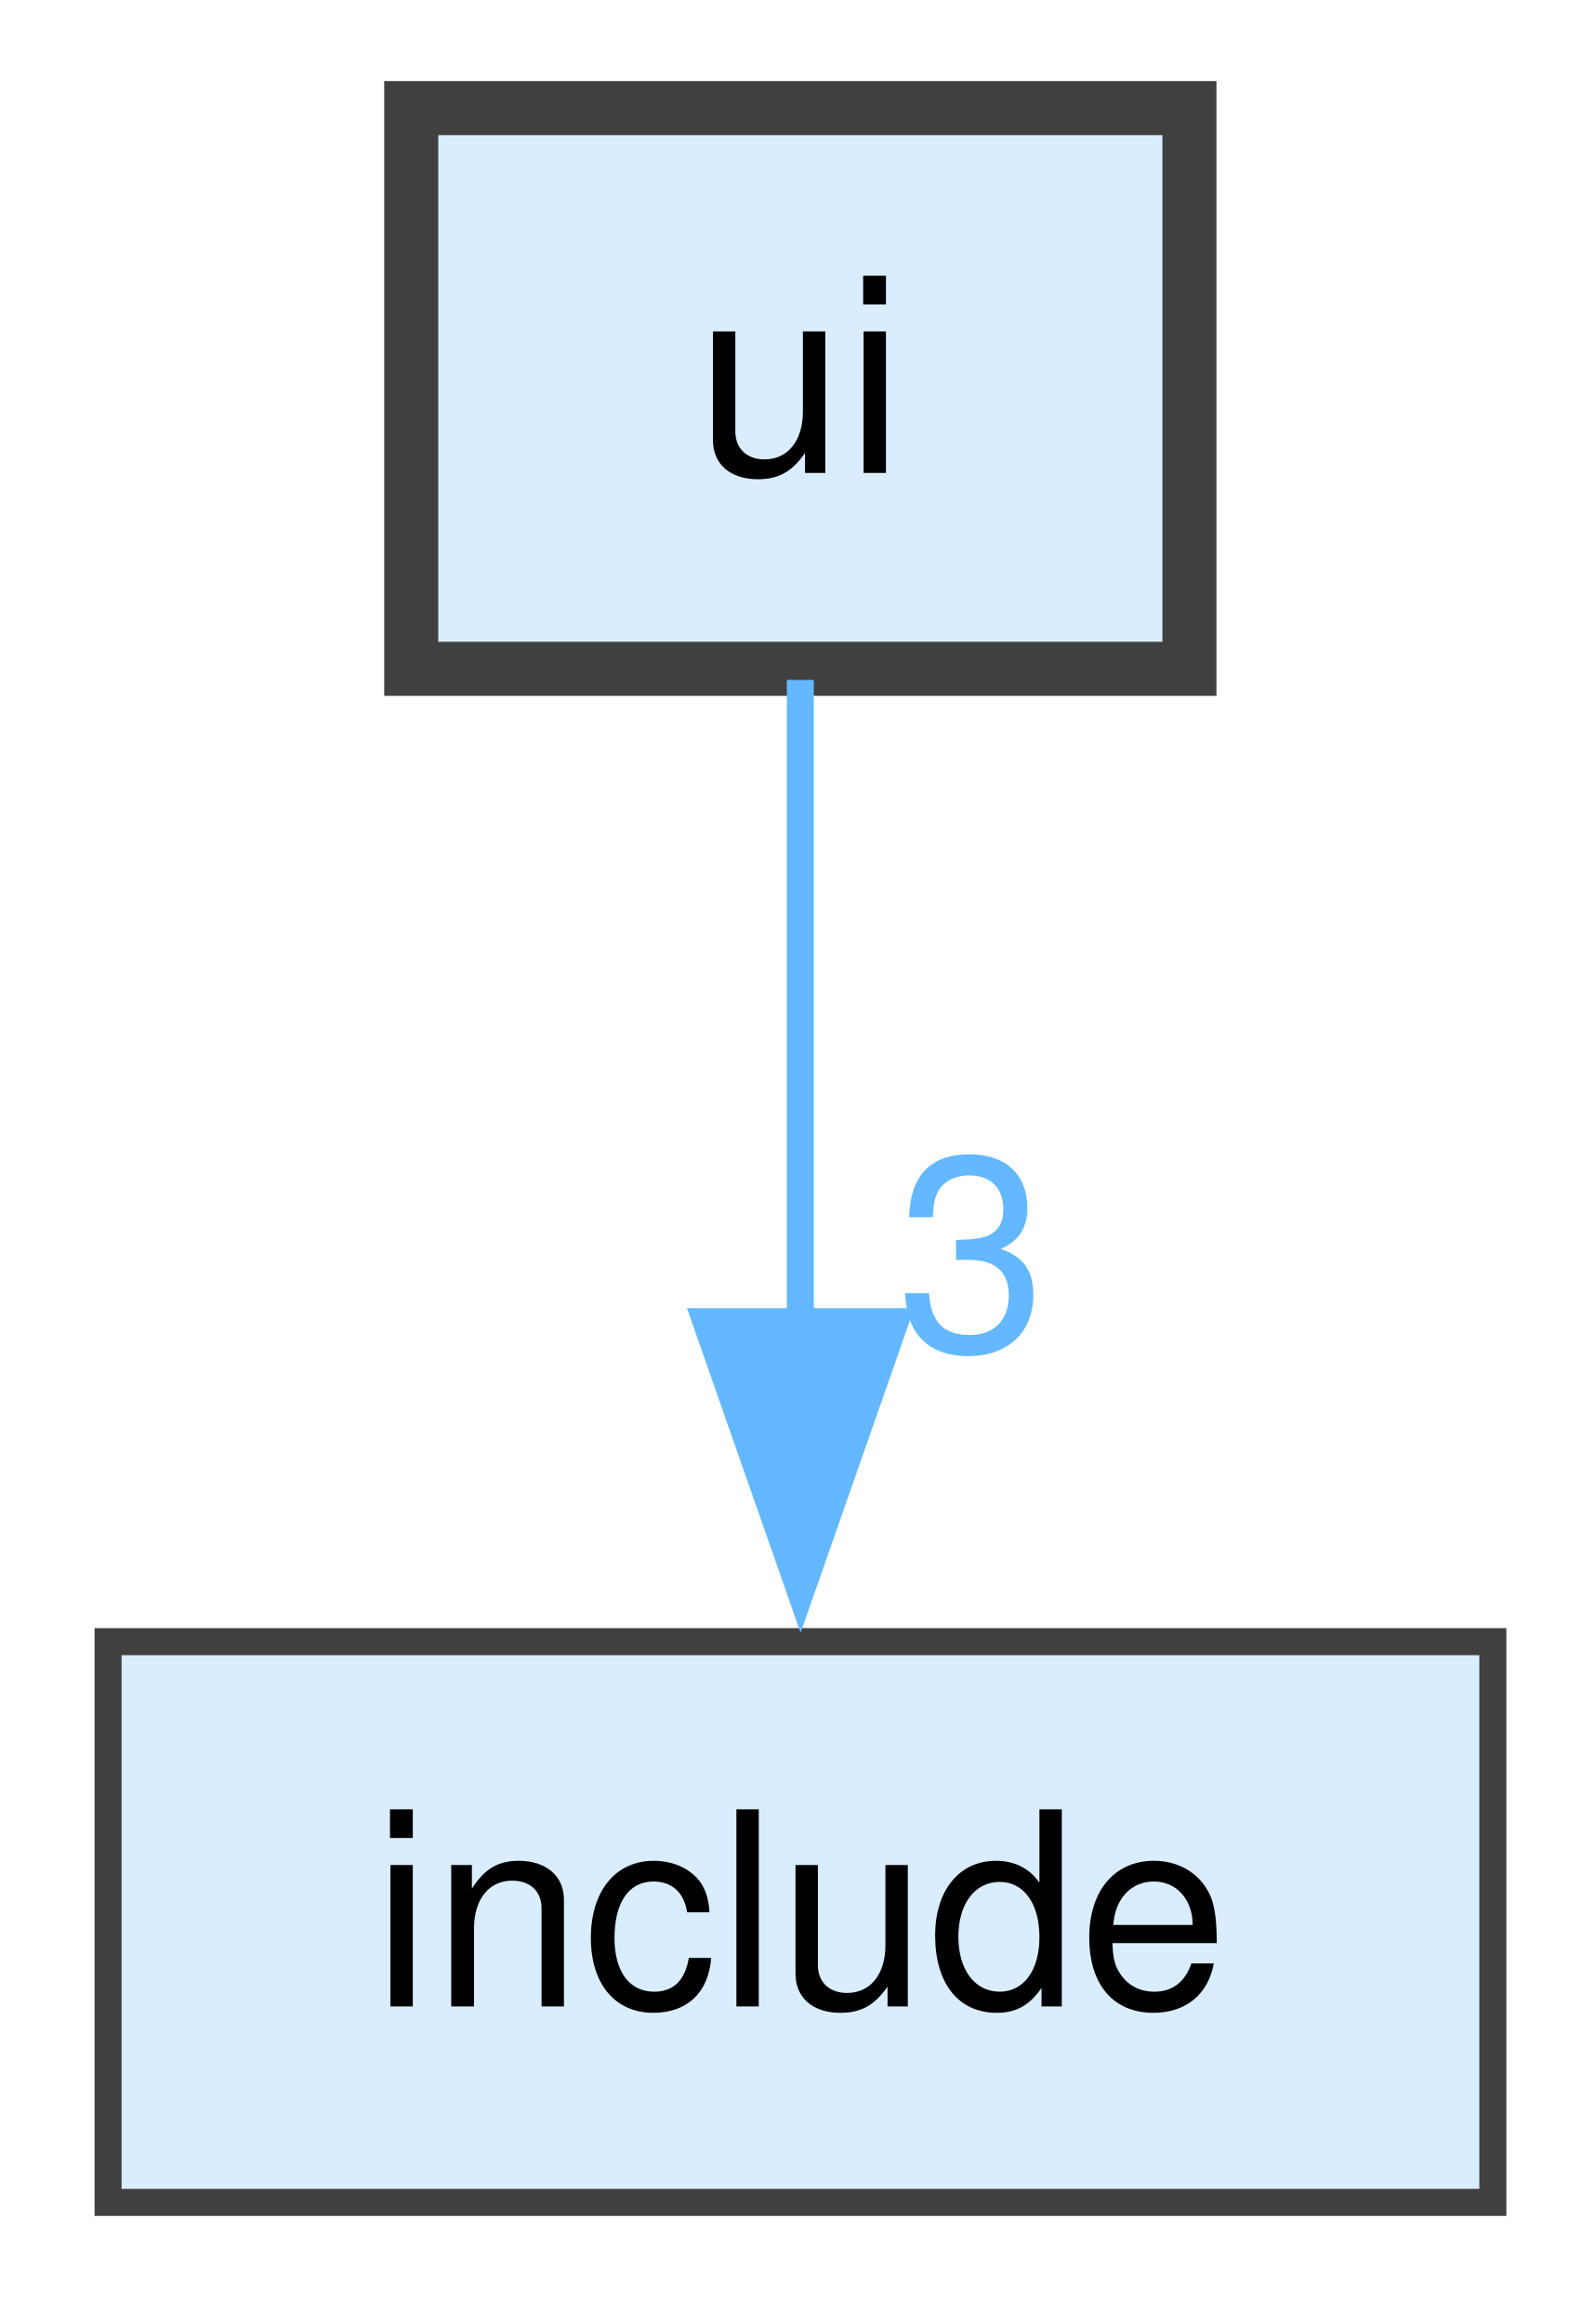
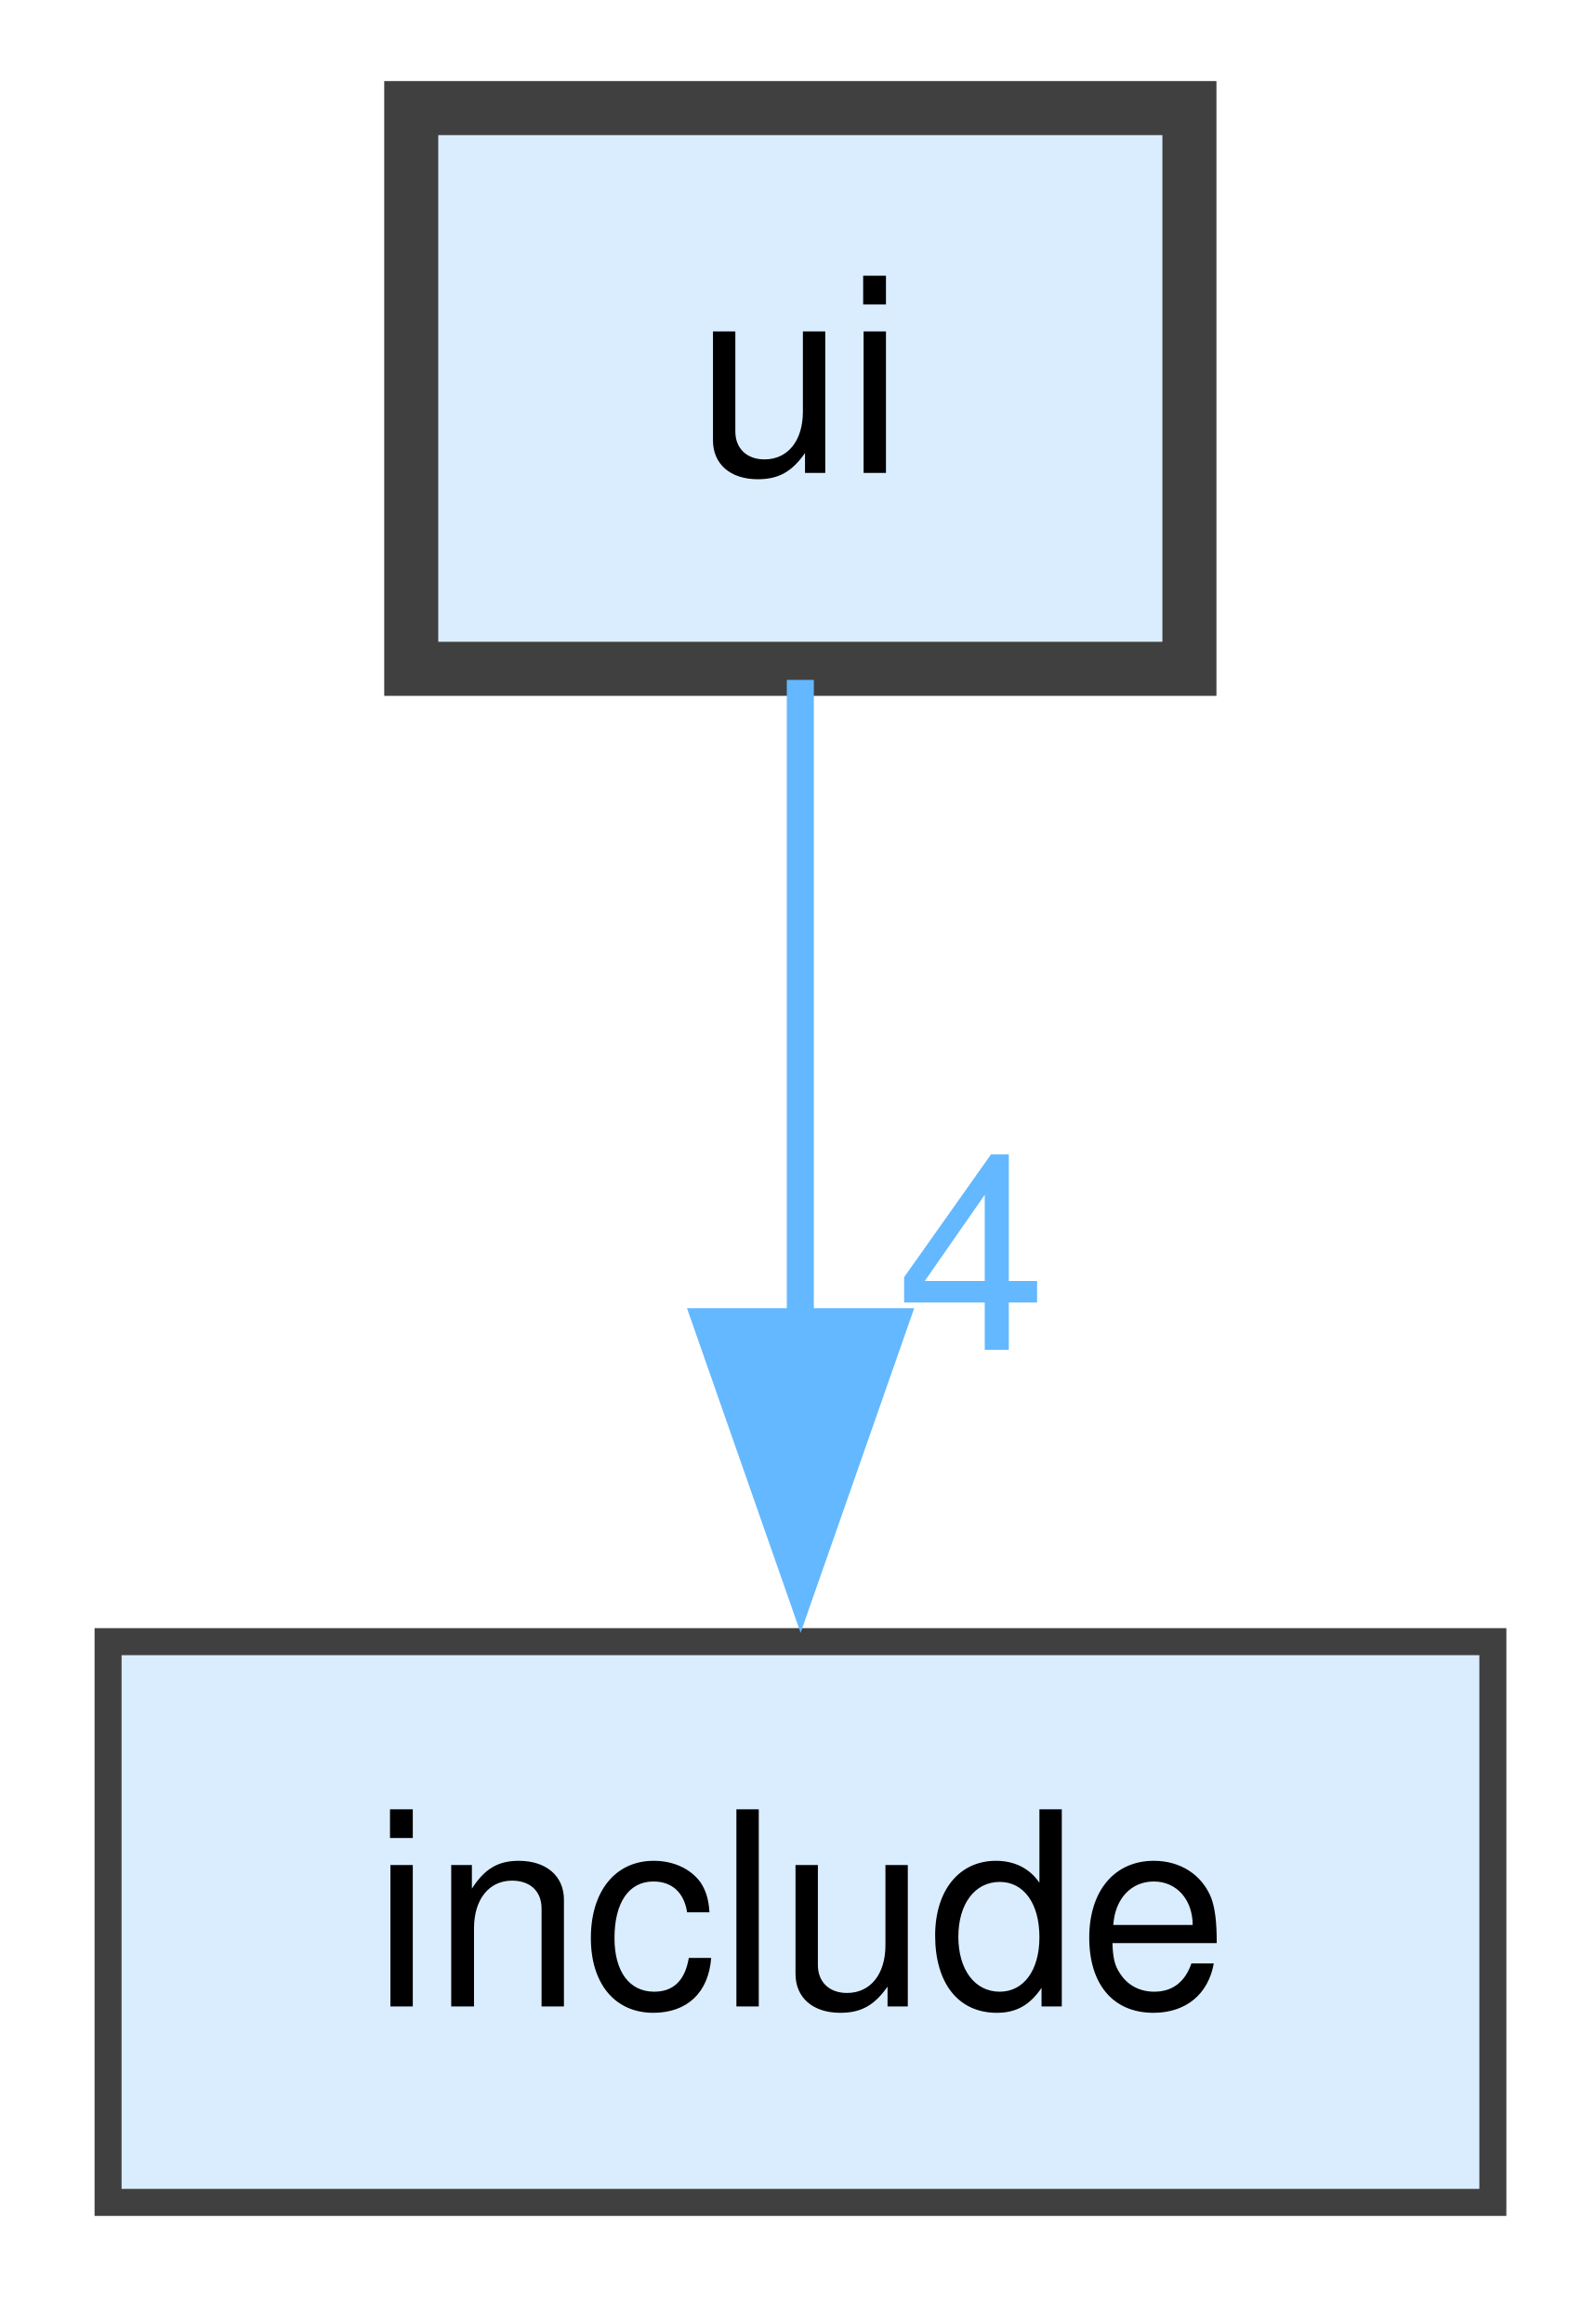
<svg xmlns="http://www.w3.org/2000/svg" xmlns:xlink="http://www.w3.org/1999/xlink" width="59pt" height="86pt" viewBox="0.00 0.00 59.00 86.00">
  <g id="graph0" class="graph" transform="scale(1 1) rotate(0) translate(4 81.5)">
    <g id="node1" class="node">
      <g id="a_node1">
        <a xlink:href="dir_abb87e5dad931daeb938036aca53b5d1.html" target="_top" xlink:title="ui">
          <polygon fill="#daedff" stroke="#404040" stroke-width="2" points="40.02,-77.5 11.22,-77.5 11.22,-56.75 40.02,-56.75 40.02,-77.5" />
          <text xml:space="preserve" text-anchor="middle" x="25.62" y="-64" font-family="Helvetica,sans-Serif" font-size="10.00">ui</text>
        </a>
      </g>
    </g>
    <g id="node2" class="node">
      <g id="a_node2">
        <a xlink:href="dir_a658a36887900285b7200981081fa8e9.html" target="_top" xlink:title="include">
          <polygon fill="#daedff" stroke="#404040" points="51.25,-20.75 0,-20.75 0,0 51.25,0 51.25,-20.75" />
          <text xml:space="preserve" text-anchor="middle" x="25.62" y="-7.25" font-family="Helvetica,sans-Serif" font-size="10.00">include</text>
        </a>
      </g>
    </g>
    <g id="edge1" class="edge">
      <g id="a_edge1">
        <a xlink:href="dir_000005_000003.html" target="_top">
          <path fill="none" stroke="#63b8ff" d="M25.62,-56.34C25.62,-49.72 25.62,-40.72 25.62,-32.52" />
          <polygon fill="#63b8ff" stroke="#63b8ff" points="29.13,-32.59 25.63,-22.59 22.13,-32.59 29.13,-32.59" />
        </a>
      </g>
      <g id="a_edge1-headlabel">
-         <a xlink:href="dir_000005_000003.html" target="_top" xlink:title="3">
-           <text xml:space="preserve" text-anchor="middle" x="31.96" y="-31.55" font-family="Helvetica,sans-Serif" font-size="10.00" fill="#63b8ff">3</text>
+         <a xlink:href="dir_000005_000003.html" target="_top" xlink:title="4">
+           <text xml:space="preserve" text-anchor="middle" x="31.96" y="-31.55" font-family="Helvetica,sans-Serif" font-size="10.00" fill="#63b8ff">4</text>
        </a>
      </g>
    </g>
  </g>
</svg>
